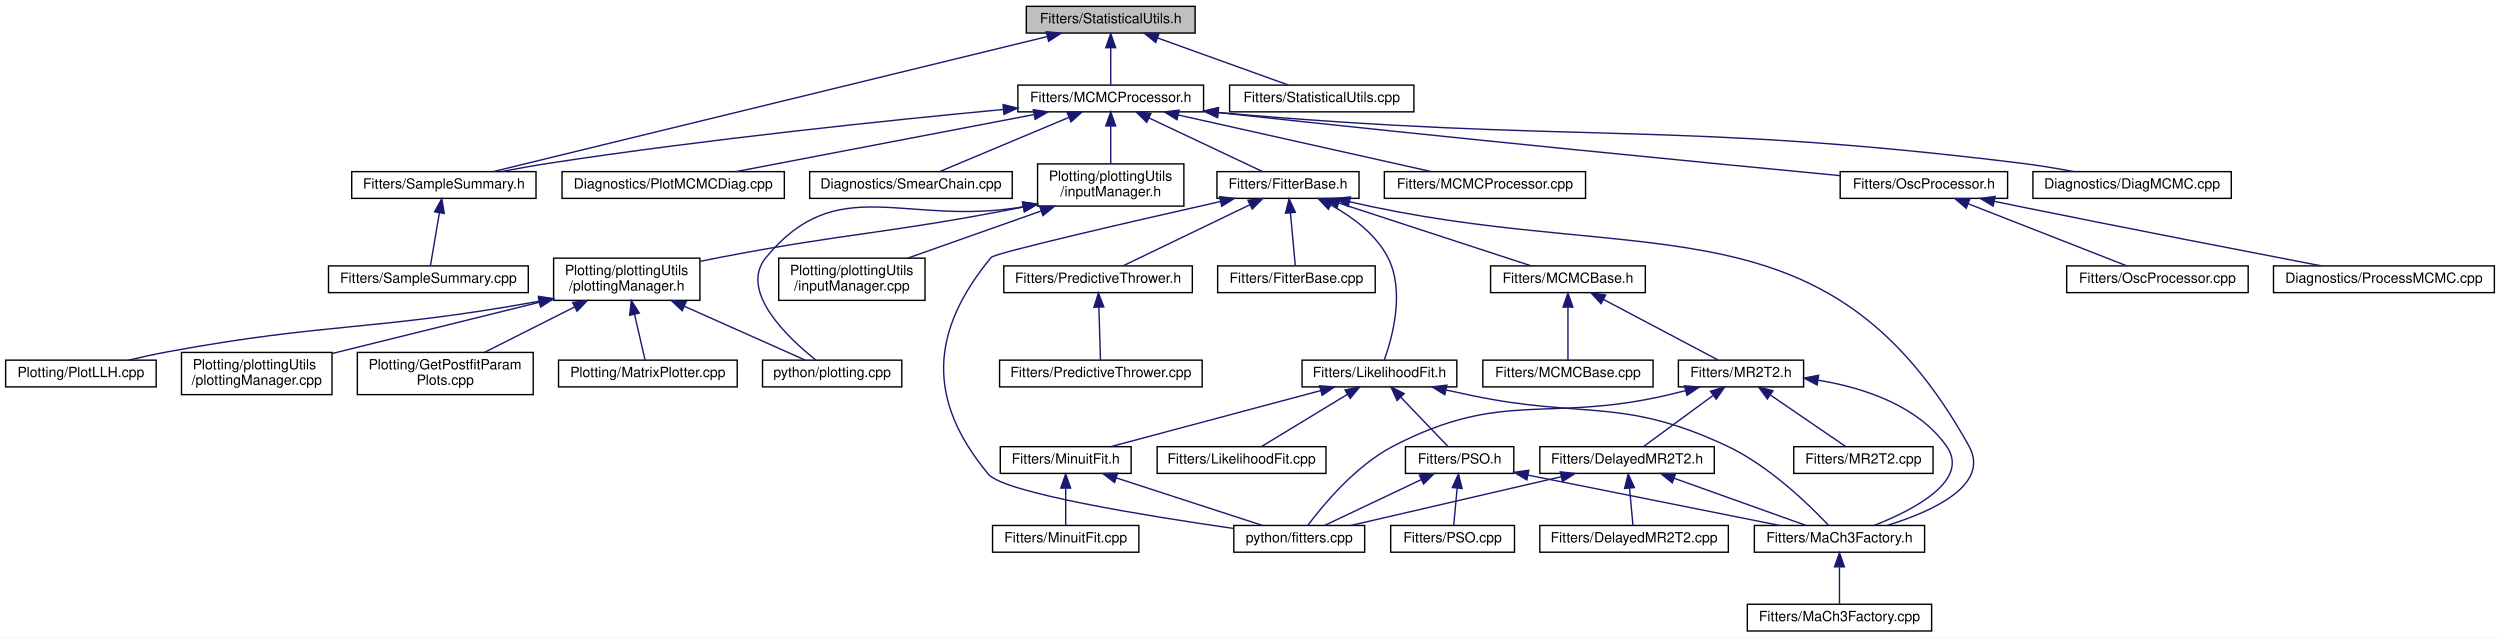
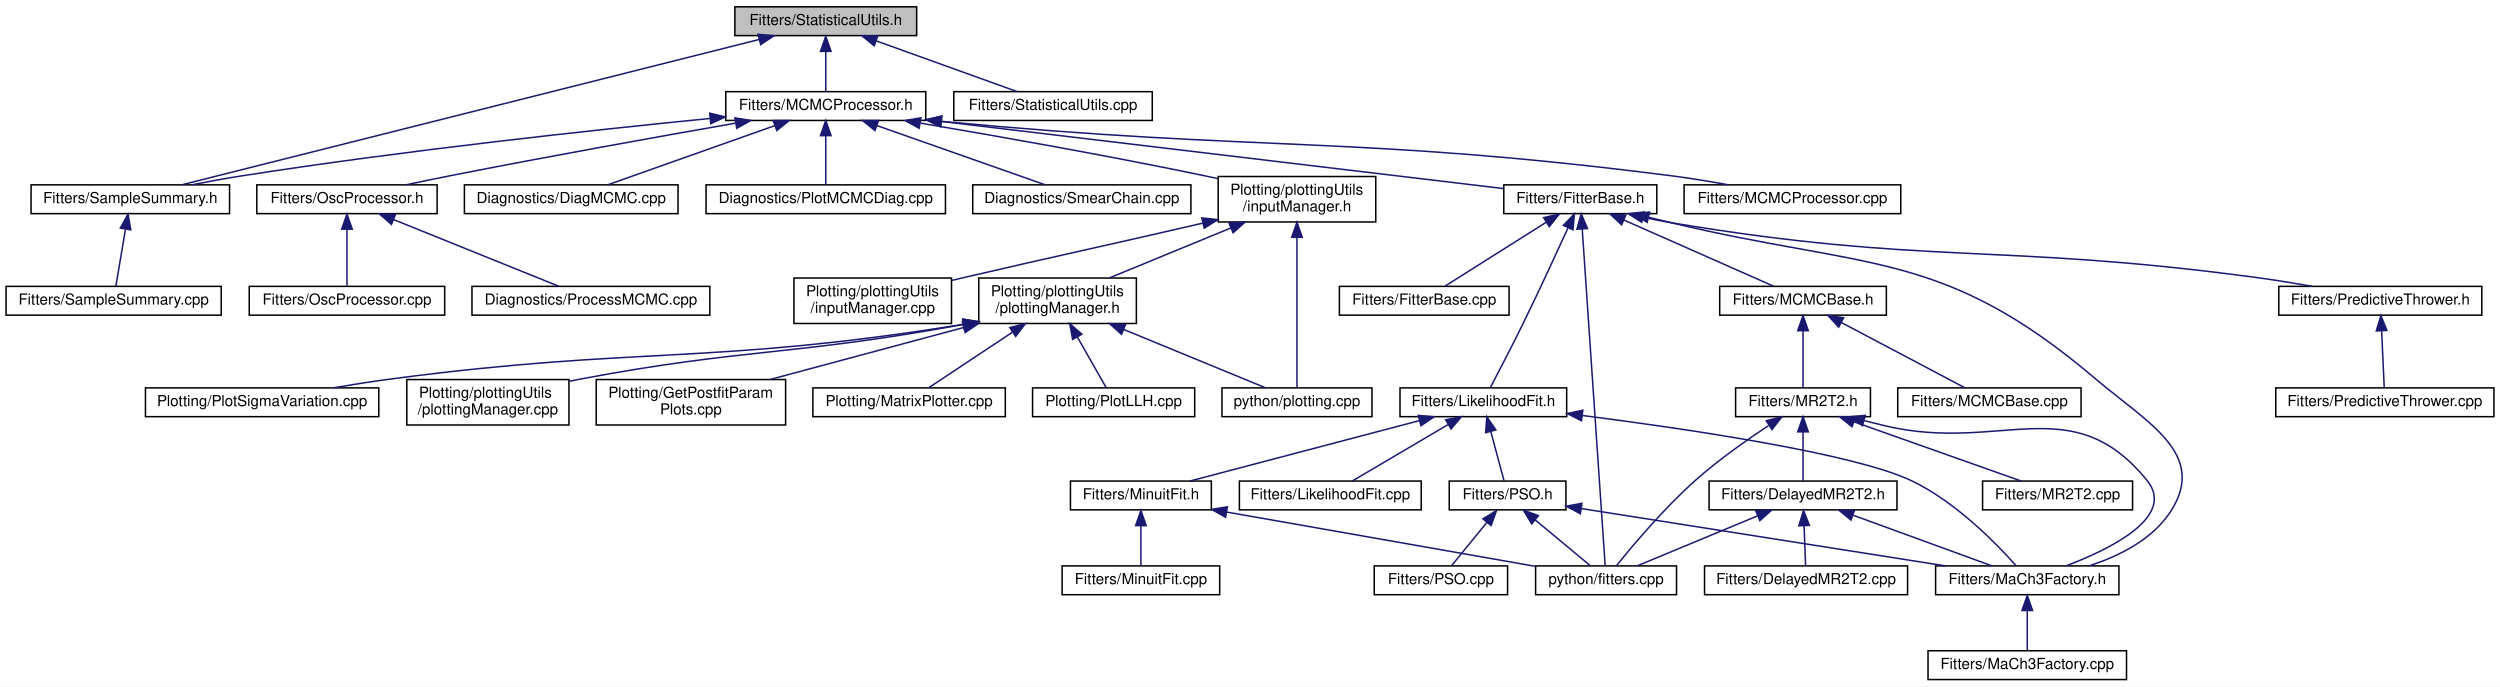
- <svg xmlns="http://www.w3.org/2000/svg" xmlns:xlink="http://www.w3.org/1999/xlink" width="1777pt" height="453pt" viewBox="0.00 0.00 1777.00 453.00">
+ <svg xmlns="http://www.w3.org/2000/svg" xmlns:xlink="http://www.w3.org/1999/xlink" width="1650pt" height="453pt" viewBox="0.00 0.00 1650.00 453.00">
  <g id="graph0" class="graph" transform="scale(1 1) rotate(0) translate(4 449)">
-     <polygon fill="white" stroke="transparent" points="-4,4 -4,-449 1773,-449 1773,4 -4,4" />
+     <polygon fill="white" stroke="transparent" points="-4,4 -4,-449 1646,-449 1646,4 -4,4" />
    <g id="node1" class="node">
      <g id="a_node1">
        <a xlink:title="Utility functions for statistical interpretations in MaCh3.">
-           <polygon fill="#bfbfbf" stroke="black" points="725.5,-425.5 725.5,-444.5 845.5,-444.5 845.5,-425.5 725.5,-425.5" />
-           <text text-anchor="middle" x="785.5" y="-432.5" font-family="Helvetica" font-size="10.00">Fitters/StatisticalUtils.h</text>
+           <polygon fill="#bfbfbf" stroke="black" points="481,-425.5 481,-444.5 601,-444.5 601,-425.5 481,-425.5" />
+           <text text-anchor="middle" x="541" y="-432.5" font-family="Helvetica" font-size="10.00">Fitters/StatisticalUtils.h</text>
        </a>
      </g>
    </g>
    <g id="node2" class="node">
      <g id="a_node2">
        <a xlink:href="MCMCProcessor_8h.html" target="_top" xlink:title=" ">
-           <polygon fill="white" stroke="black" points="719.5,-369.5 719.5,-388.5 851.5,-388.5 851.5,-369.5 719.5,-369.5" />
-           <text text-anchor="middle" x="785.5" y="-376.5" font-family="Helvetica" font-size="10.00">Fitters/MCMCProcessor.h</text>
+           <polygon fill="white" stroke="black" points="475,-369.5 475,-388.5 607,-388.5 607,-369.5 475,-369.5" />
+           <text text-anchor="middle" x="541" y="-376.5" font-family="Helvetica" font-size="10.00">Fitters/MCMCProcessor.h</text>
        </a>
      </g>
    </g>
    <g id="edge1" class="edge">
-       <path fill="none" stroke="midnightblue" d="M785.5,-414.8C785.5,-405.91 785.5,-395.78 785.5,-388.75" />
-       <polygon fill="midnightblue" stroke="midnightblue" points="782,-415.08 785.5,-425.08 789,-415.08 782,-415.08" />
+       <path fill="none" stroke="midnightblue" d="M541,-414.8C541,-405.91 541,-395.78 541,-388.75" />
+       <polygon fill="midnightblue" stroke="midnightblue" points="537.5,-415.08 541,-425.08 544.5,-415.08 537.5,-415.08" />
    </g>
    <g id="node26" class="node">
      <g id="a_node26">
        <a xlink:href="SampleSummary_8h.html" target="_top" xlink:title=" ">
-           <polygon fill="white" stroke="black" points="246,-308 246,-327 377,-327 377,-308 246,-308" />
-           <text text-anchor="middle" x="311.5" y="-315" font-family="Helvetica" font-size="10.00">Fitters/SampleSummary.h</text>
-         </a>
-       </g>
-     </g>
-     <g id="edge47" class="edge">
-       <path fill="none" stroke="midnightblue" d="M740.49,-423.03C646.54,-400.14 431.33,-347.7 346.65,-327.06" />
-       <polygon fill="midnightblue" stroke="midnightblue" points="739.72,-426.45 750.26,-425.41 741.37,-419.65 739.72,-426.45" />
-     </g>
-     <g id="node39" class="node">
-       <g id="a_node39">
+           <polygon fill="white" stroke="black" points="16.5,-308 16.5,-327 147.5,-327 147.5,-308 16.5,-308" />
+           <text text-anchor="middle" x="82" y="-315" font-family="Helvetica" font-size="10.00">Fitters/SampleSummary.h</text>
+         </a>
+       </g>
+     </g>
+     <g id="edge48" class="edge">
+       <path fill="none" stroke="midnightblue" d="M497.13,-422.96C406.02,-400.03 197.95,-347.68 116.04,-327.06" />
+       <polygon fill="midnightblue" stroke="midnightblue" points="496.32,-426.37 506.88,-425.41 498.03,-419.58 496.32,-426.37" />
+     </g>
+     <g id="node40" class="node">
+       <g id="a_node40">
        <a xlink:href="StatisticalUtils_8cpp.html" target="_top" xlink:title=" ">
-           <polygon fill="white" stroke="black" points="870,-369.5 870,-388.5 1001,-388.5 1001,-369.5 870,-369.5" />
-           <text text-anchor="middle" x="935.5" y="-376.5" font-family="Helvetica" font-size="10.00">Fitters/StatisticalUtils.cpp</text>
-         </a>
-       </g>
-     </g>
-     <g id="edge48" class="edge">
-       <path fill="none" stroke="midnightblue" d="M818.72,-422.04C846.95,-411.88 886.76,-397.55 911.84,-388.52" />
-       <polygon fill="midnightblue" stroke="midnightblue" points="817.49,-418.76 809.27,-425.44 819.86,-425.35 817.49,-418.76" />
+           <polygon fill="white" stroke="black" points="625.5,-369.5 625.5,-388.5 756.5,-388.5 756.5,-369.5 625.5,-369.5" />
+           <text text-anchor="middle" x="691" y="-376.5" font-family="Helvetica" font-size="10.00">Fitters/StatisticalUtils.cpp</text>
+         </a>
+       </g>
+     </g>
+     <g id="edge49" class="edge">
+       <path fill="none" stroke="midnightblue" d="M574.22,-422.04C602.45,-411.88 642.26,-397.55 667.34,-388.52" />
+       <polygon fill="midnightblue" stroke="midnightblue" points="572.99,-418.76 564.77,-425.44 575.36,-425.35 572.99,-418.76" />
    </g>
    <g id="node3" class="node">
      <g id="a_node3">
        <a xlink:href="FitterBase_8h.html" target="_top" xlink:title=" ">
-           <polygon fill="white" stroke="black" points="861,-308 861,-327 962,-327 962,-308 861,-308" />
-           <text text-anchor="middle" x="911.5" y="-315" font-family="Helvetica" font-size="10.00">Fitters/FitterBase.h</text>
+           <polygon fill="white" stroke="black" points="988.5,-308 988.5,-327 1089.5,-327 1089.5,-308 988.5,-308" />
+           <text text-anchor="middle" x="1039" y="-315" font-family="Helvetica" font-size="10.00">Fitters/FitterBase.h</text>
        </a>
      </g>
    </g>
    <g id="edge2" class="edge">
-       <path fill="none" stroke="midnightblue" d="M812.66,-365.17C837.11,-353.63 872.35,-336.99 893.48,-327.01" />
-       <polygon fill="midnightblue" stroke="midnightblue" points="811.1,-362.04 803.55,-369.48 814.09,-368.37 811.1,-362.04" />
+       <path fill="none" stroke="midnightblue" d="M617.34,-368.84C757.77,-352.03 910.66,-333.8 988.21,-324.55" />
+       <polygon fill="midnightblue" stroke="midnightblue" points="616.77,-365.38 607.25,-370.05 617.6,-372.33 616.77,-365.38" />
    </g>
    <g id="node22" class="node">
      <g id="a_node22">
        <a xlink:href="MCMCProcessor_8cpp.html" target="_top" xlink:title=" ">
-           <polygon fill="white" stroke="black" points="980,-308 980,-327 1123,-327 1123,-308 980,-308" />
-           <text text-anchor="middle" x="1051.5" y="-315" font-family="Helvetica" font-size="10.00">Fitters/MCMCProcessor.cpp</text>
+           <polygon fill="white" stroke="black" points="1107.5,-308 1107.5,-327 1250.5,-327 1250.5,-308 1107.5,-308" />
+           <text text-anchor="middle" x="1179" y="-315" font-family="Helvetica" font-size="10.00">Fitters/MCMCProcessor.cpp</text>
        </a>
      </g>
    </g>
    <g id="edge29" class="edge">
-       <path fill="none" stroke="midnightblue" d="M833.52,-367.26C885.12,-355.72 966.09,-337.61 1013.46,-327.01" />
-       <polygon fill="midnightblue" stroke="midnightblue" points="832.61,-363.88 823.61,-369.48 834.13,-370.71 832.61,-363.88" />
+       <path fill="none" stroke="midnightblue" d="M617.25,-368.92C831.96,-348.53 888.7,-359.82 1099,-333 1111.32,-331.43 1124.63,-329.22 1136.78,-327.01" />
+       <polygon fill="midnightblue" stroke="midnightblue" points="616.85,-365.45 607.24,-369.89 617.52,-372.41 616.85,-365.45" />
    </g>
    <g id="node23" class="node">
      <g id="a_node23">
        <a xlink:href="OscProcessor_8h.html" target="_top" xlink:title=" ">
-           <polygon fill="white" stroke="black" points="1304,-308 1304,-327 1423,-327 1423,-308 1304,-308" />
-           <text text-anchor="middle" x="1363.5" y="-315" font-family="Helvetica" font-size="10.00">Fitters/OscProcessor.h</text>
+           <polygon fill="white" stroke="black" points="165.5,-308 165.5,-327 284.5,-327 284.5,-308 165.5,-308" />
+           <text text-anchor="middle" x="225" y="-315" font-family="Helvetica" font-size="10.00">Fitters/OscProcessor.h</text>
        </a>
      </g>
    </g>
    <g id="edge30" class="edge">
-       <path fill="none" stroke="midnightblue" d="M861.76,-368.99C1028.61,-350.79 1211.76,-332.97 1303.96,-324.15" />
-       <polygon fill="midnightblue" stroke="midnightblue" points="861.37,-365.51 851.81,-370.08 862.13,-372.47 861.37,-365.51" />
+       <path fill="none" stroke="midnightblue" d="M481.46,-367.72C431.16,-358.92 357.26,-345.68 293,-333 283.64,-331.15 273.59,-329.07 264.15,-327.06" />
+       <polygon fill="midnightblue" stroke="midnightblue" points="481.06,-371.21 491.51,-369.48 482.26,-364.31 481.06,-371.21" />
    </g>
    <g id="edge33" class="edge">
-       <path fill="none" stroke="midnightblue" d="M709.23,-371.2C628.76,-363.6 498.35,-350.09 386.5,-333 375.49,-331.32 363.63,-329.18 352.66,-327.06" />
-       <polygon fill="midnightblue" stroke="midnightblue" points="708.99,-374.69 719.28,-372.14 709.65,-367.72 708.99,-374.69" />
+       <path fill="none" stroke="midnightblue" d="M464.51,-370.81C386.65,-363.09 262.58,-349.65 156,-333 145.13,-331.3 133.43,-329.16 122.61,-327.04" />
+       <polygon fill="midnightblue" stroke="midnightblue" points="464.41,-374.32 474.71,-371.82 465.1,-367.36 464.41,-374.32" />
    </g>
    <g id="node28" class="node">
      <g id="a_node28">
        <a xlink:href="DiagMCMC_8cpp.html" target="_top" xlink:title=" ">
-           <polygon fill="white" stroke="black" points="1441,-308 1441,-327 1582,-327 1582,-308 1441,-308" />
-           <text text-anchor="middle" x="1511.5" y="-315" font-family="Helvetica" font-size="10.00">Diagnostics/DiagMCMC.cpp</text>
+           <polygon fill="white" stroke="black" points="302.5,-308 302.5,-327 443.5,-327 443.5,-308 302.5,-308" />
+           <text text-anchor="middle" x="373" y="-315" font-family="Helvetica" font-size="10.00">Diagnostics/DiagMCMC.cpp</text>
        </a>
      </g>
    </g>
    <g id="edge35" class="edge">
-       <path fill="none" stroke="midnightblue" d="M862.09,-369.01C1116.5,-346.5 1183.44,-363.6 1432.5,-333 1444.82,-331.49 1458.12,-329.27 1470.23,-327.03" />
-       <polygon fill="midnightblue" stroke="midnightblue" points="861.44,-365.55 851.8,-369.93 862.07,-372.52 861.44,-365.55" />
+       <path fill="none" stroke="midnightblue" d="M507.35,-366.08C474.7,-354.52 425.95,-337.25 397.03,-327.01" />
+       <polygon fill="midnightblue" stroke="midnightblue" points="506.33,-369.44 516.93,-369.48 508.67,-362.84 506.33,-369.44" />
    </g>
    <g id="node29" class="node">
      <g id="a_node29">
        <a xlink:href="PlotMCMCDiag_8cpp.html" target="_top" xlink:title="KS: This script is used to analyse output form DiagMCMC.">
-           <polygon fill="white" stroke="black" points="395.5,-308 395.5,-327 553.5,-327 553.5,-308 395.5,-308" />
-           <text text-anchor="middle" x="474.5" y="-315" font-family="Helvetica" font-size="10.00">Diagnostics/PlotMCMCDiag.cpp</text>
+           <polygon fill="white" stroke="black" points="462,-308 462,-327 620,-327 620,-308 462,-308" />
+           <text text-anchor="middle" x="541" y="-315" font-family="Helvetica" font-size="10.00">Diagnostics/PlotMCMCDiag.cpp</text>
        </a>
      </g>
    </g>
    <g id="edge36" class="edge">
-       <path fill="none" stroke="midnightblue" d="M730.86,-367.55C670.6,-356.02 574.82,-337.69 518.98,-327.01" />
-       <polygon fill="midnightblue" stroke="midnightblue" points="730.46,-371.03 740.94,-369.48 731.78,-364.16 730.46,-371.03" />
+       <path fill="none" stroke="midnightblue" d="M541,-359.32C541,-348.5 541,-335.4 541,-327.01" />
+       <polygon fill="midnightblue" stroke="midnightblue" points="537.5,-359.48 541,-369.48 544.5,-359.48 537.5,-359.48" />
    </g>
    <g id="node30" class="node">
      <g id="a_node30">
        <a xlink:href="SmearChain_8cpp.html" target="_top" xlink:title=" ">
-           <polygon fill="white" stroke="black" points="571.5,-308 571.5,-327 715.5,-327 715.5,-308 571.5,-308" />
-           <text text-anchor="middle" x="643.5" y="-315" font-family="Helvetica" font-size="10.00">Diagnostics/SmearChain.cpp</text>
+           <polygon fill="white" stroke="black" points="638,-308 638,-327 782,-327 782,-308 638,-308" />
+           <text text-anchor="middle" x="710" y="-315" font-family="Helvetica" font-size="10.00">Diagnostics/SmearChain.cpp</text>
        </a>
      </g>
    </g>
    <g id="edge37" class="edge">
-       <path fill="none" stroke="midnightblue" d="M755.62,-365.48C728.04,-353.92 687.83,-337.08 663.81,-327.01" />
-       <polygon fill="midnightblue" stroke="midnightblue" points="754.58,-368.84 765.15,-369.48 757.28,-362.38 754.58,-368.84" />
+       <path fill="none" stroke="midnightblue" d="M574.85,-366.08C607.7,-354.52 656.74,-337.25 685.83,-327.01" />
+       <polygon fill="midnightblue" stroke="midnightblue" points="573.48,-362.85 565.21,-369.48 575.81,-369.46 573.48,-362.85" />
    </g>
    <g id="node31" class="node">
      <g id="a_node31">
        <a xlink:href="inputManager_8h.html" target="_top" xlink:title=" ">
-           <polygon fill="white" stroke="black" points="733.5,-302.5 733.5,-332.5 837.5,-332.5 837.5,-302.5 733.5,-302.5" />
-           <text text-anchor="start" x="741.5" y="-320.5" font-family="Helvetica" font-size="10.00">Plotting/plottingUtils</text>
-           <text text-anchor="middle" x="785.5" y="-309.5" font-family="Helvetica" font-size="10.00">/inputManager.h</text>
+           <polygon fill="white" stroke="black" points="800,-302.5 800,-332.5 904,-332.5 904,-302.5 800,-302.5" />
+           <text text-anchor="start" x="808" y="-320.5" font-family="Helvetica" font-size="10.00">Plotting/plottingUtils</text>
+           <text text-anchor="middle" x="852" y="-309.5" font-family="Helvetica" font-size="10.00">/inputManager.h</text>
        </a>
      </g>
    </g>
    <g id="edge38" class="edge">
-       <path fill="none" stroke="midnightblue" d="M785.5,-359.23C785.5,-350.59 785.5,-340.5 785.5,-332.52" />
-       <polygon fill="midnightblue" stroke="midnightblue" points="782,-359.48 785.5,-369.48 789,-359.48 782,-359.48" />
+       <path fill="none" stroke="midnightblue" d="M603.5,-367.74C654.18,-359.18 727.39,-346.27 791,-333 793.88,-332.4 796.83,-331.76 799.8,-331.11" />
+       <polygon fill="midnightblue" stroke="midnightblue" points="602.64,-364.33 593.35,-369.44 603.8,-371.24 602.64,-364.33" />
    </g>
    <g id="node4" class="node">
      <g id="a_node4">
        <a xlink:href="FitterBase_8cpp.html" target="_top" xlink:title=" ">
-           <polygon fill="white" stroke="black" points="861.5,-241 861.5,-260 973.5,-260 973.5,-241 861.5,-241" />
-           <text text-anchor="middle" x="917.5" y="-248" font-family="Helvetica" font-size="10.00">Fitters/FitterBase.cpp</text>
+           <polygon fill="white" stroke="black" points="880,-241 880,-260 992,-260 992,-241 880,-241" />
+           <text text-anchor="middle" x="936" y="-248" font-family="Helvetica" font-size="10.00">Fitters/FitterBase.cpp</text>
        </a>
      </g>
    </g>
    <g id="edge3" class="edge">
-       <path fill="none" stroke="midnightblue" d="M913.25,-297.54C914.39,-285.17 915.83,-269.62 916.7,-260.13" />
-       <polygon fill="midnightblue" stroke="midnightblue" points="909.74,-297.45 912.31,-307.73 916.71,-298.1 909.74,-297.45" />
+       <path fill="none" stroke="midnightblue" d="M1016.45,-302.27C996.06,-289.4 966.71,-270.88 949.67,-260.13" />
+       <polygon fill="midnightblue" stroke="midnightblue" points="1014.78,-305.36 1025.11,-307.73 1018.52,-299.44 1014.78,-305.36" />
    </g>
    <g id="node5" class="node">
      <g id="a_node5">
        <a xlink:href="LikelihoodFit_8h.html" target="_top" xlink:title=" ">
-           <polygon fill="white" stroke="black" points="921.5,-174 921.5,-193 1031.5,-193 1031.5,-174 921.5,-174" />
-           <text text-anchor="middle" x="976.5" y="-181" font-family="Helvetica" font-size="10.00">Fitters/LikelihoodFit.h</text>
+           <polygon fill="white" stroke="black" points="920,-174 920,-193 1030,-193 1030,-174 920,-174" />
+           <text text-anchor="middle" x="975" y="-181" font-family="Helvetica" font-size="10.00">Fitters/LikelihoodFit.h</text>
        </a>
      </g>
    </g>
    <g id="edge4" class="edge">
-       <path fill="none" stroke="midnightblue" d="M942.03,-303.24C957.14,-294.92 973.94,-282.59 982.5,-266 994.86,-242.04 985.57,-208.75 979.96,-193.18" />
-       <polygon fill="midnightblue" stroke="midnightblue" points="940.23,-300.23 932.93,-307.91 943.42,-306.46 940.23,-300.23" />
+       <path fill="none" stroke="midnightblue" d="M1030.78,-298.35C1023.22,-281.77 1011.6,-256.62 1001,-235 993.71,-220.13 984.79,-203.03 979.52,-193.03" />
+       <polygon fill="midnightblue" stroke="midnightblue" points="1027.79,-300.23 1035.12,-307.88 1034.16,-297.33 1027.79,-300.23" />
    </g>
    <g id="node7" class="node">
      <g id="a_node7">
        <a xlink:href="MaCh3Factory_8h.html" target="_top" xlink:title="Factory methods for MaCh3 software which streamline initialisation of different objects.">
-           <polygon fill="white" stroke="black" points="1243,-56.5 1243,-75.5 1364,-75.5 1364,-56.5 1243,-56.5" />
-           <text text-anchor="middle" x="1303.5" y="-63.5" font-family="Helvetica" font-size="10.00">Fitters/MaCh3Factory.h</text>
+           <polygon fill="white" stroke="black" points="1273.5,-56.5 1273.5,-75.5 1394.5,-75.5 1394.5,-56.5 1273.5,-56.5" />
+           <text text-anchor="middle" x="1334" y="-63.5" font-family="Helvetica" font-size="10.00">Fitters/MaCh3Factory.h</text>
        </a>
      </g>
    </g>
    <g id="edge15" class="edge">
-       <path fill="none" stroke="midnightblue" d="M955.14,-305.62C960.63,-304.35 966.19,-303.11 971.5,-302 1170.22,-260.41 1296.78,-309.41 1395.5,-132 1410.95,-104.23 1369.72,-85.52 1337.54,-75.57" />
-       <polygon fill="midnightblue" stroke="midnightblue" points="954.3,-302.22 945.37,-307.93 955.91,-309.04 954.3,-302.22" />
+       <path fill="none" stroke="midnightblue" d="M1084.3,-305.54C1089.26,-304.34 1094.24,-303.14 1099,-302 1227.93,-271.05 1277.96,-284.86 1379,-199 1412.98,-170.12 1452.85,-149.69 1429,-112 1417.09,-93.19 1394.96,-82.08 1375.05,-75.62" />
+       <polygon fill="midnightblue" stroke="midnightblue" points="1083.11,-302.22 1074.21,-307.97 1084.75,-309.03 1083.11,-302.22" />
    </g>
    <g id="node11" class="node">
      <g id="a_node11">
        <a xlink:href="fitters_8cpp.html" target="_top" xlink:title=" ">
-           <polygon fill="white" stroke="black" points="873,-56.5 873,-75.5 966,-75.5 966,-56.5 873,-56.5" />
-           <text text-anchor="middle" x="919.5" y="-63.5" font-family="Helvetica" font-size="10.00">python/fitters.cpp</text>
+           <polygon fill="white" stroke="black" points="1009.5,-56.5 1009.5,-75.5 1102.5,-75.5 1102.5,-56.5 1009.5,-56.5" />
+           <text text-anchor="middle" x="1056" y="-63.5" font-family="Helvetica" font-size="10.00">python/fitters.cpp</text>
        </a>
      </g>
    </g>
    <g id="edge28" class="edge">
-       <path fill="none" stroke="midnightblue" d="M863.54,-305.77C802.09,-291.92 703.14,-269.2 700.5,-266 656.91,-213.22 654.72,-164.62 698.5,-112 709.6,-98.66 811.27,-82.22 872.78,-73.37" />
-       <polygon fill="midnightblue" stroke="midnightblue" points="862.9,-309.21 873.42,-307.99 864.44,-302.38 862.9,-309.21" />
+       <path fill="none" stroke="midnightblue" d="M1040.27,-297.84C1043.69,-247.64 1053,-111.1 1055.42,-75.55" />
+       <polygon fill="midnightblue" stroke="midnightblue" points="1036.77,-297.7 1039.59,-307.91 1043.76,-298.17 1036.77,-297.7" />
    </g>
    <g id="node14" class="node">
      <g id="a_node14">
        <a xlink:href="MCMCBase_8h.html" target="_top" xlink:title=" ">
-           <polygon fill="white" stroke="black" points="1055.5,-241 1055.5,-260 1165.5,-260 1165.5,-241 1055.5,-241" />
-           <text text-anchor="middle" x="1110.5" y="-248" font-family="Helvetica" font-size="10.00">Fitters/MCMCBase.h</text>
+           <polygon fill="white" stroke="black" points="1131,-241 1131,-260 1241,-260 1241,-241 1131,-241" />
+           <text text-anchor="middle" x="1186" y="-248" font-family="Helvetica" font-size="10.00">Fitters/MCMCBase.h</text>
        </a>
      </g>
    </g>
    <g id="edge16" class="edge">
-       <path fill="none" stroke="midnightblue" d="M947.68,-304.68C987.12,-291.8 1049.28,-271.5 1084.28,-260.06" />
-       <polygon fill="midnightblue" stroke="midnightblue" points="946.34,-301.44 937.93,-307.87 948.52,-308.09 946.34,-301.44" />
+       <path fill="none" stroke="midnightblue" d="M1067.76,-303.78C1096.88,-290.91 1141.1,-271.35 1166.4,-260.17" />
+       <polygon fill="midnightblue" stroke="midnightblue" points="1066.25,-300.62 1058.52,-307.87 1069.08,-307.03 1066.25,-300.62" />
    </g>
    <g id="node20" class="node">
      <g id="a_node20">
        <a xlink:href="PredictiveThrower_8h.html" target="_top" xlink:title=" ">
-           <polygon fill="white" stroke="black" points="709.5,-241 709.5,-260 843.5,-260 843.5,-241 709.5,-241" />
-           <text text-anchor="middle" x="776.5" y="-248" font-family="Helvetica" font-size="10.00">Fitters/PredictiveThrower.h</text>
+           <polygon fill="white" stroke="black" points="1500,-241 1500,-260 1634,-260 1634,-241 1500,-241" />
+           <text text-anchor="middle" x="1567" y="-248" font-family="Helvetica" font-size="10.00">Fitters/PredictiveThrower.h</text>
        </a>
      </g>
    </g>
    <g id="edge26" class="edge">
-       <path fill="none" stroke="midnightblue" d="M884.38,-303.44C857.64,-290.57 817.53,-271.26 794.5,-260.17" />
-       <polygon fill="midnightblue" stroke="midnightblue" points="883.04,-306.68 893.57,-307.87 886.08,-300.38 883.04,-306.68" />
+       <path fill="none" stroke="midnightblue" d="M1080.68,-305.61C1086.8,-304.25 1093.04,-302.99 1099,-302 1268.52,-273.74 1313.66,-288.81 1484,-266 1496.32,-264.35 1509.61,-262.2 1521.87,-260.06" />
+       <polygon fill="midnightblue" stroke="midnightblue" points="1079.53,-302.29 1070.59,-307.97 1081.12,-309.1 1079.53,-302.29" />
    </g>
    <g id="node6" class="node">
      <g id="a_node6">
        <a xlink:href="LikelihoodFit_8cpp.html" target="_top" xlink:title=" ">
-           <polygon fill="white" stroke="black" points="818.5,-112.5 818.5,-131.5 938.5,-131.5 938.5,-112.5 818.5,-112.5" />
-           <text text-anchor="middle" x="878.5" y="-119.5" font-family="Helvetica" font-size="10.00">Fitters/LikelihoodFit.cpp</text>
+           <polygon fill="white" stroke="black" points="814,-112.5 814,-131.5 934,-131.5 934,-112.5 814,-112.5" />
+           <text text-anchor="middle" x="874" y="-119.5" font-family="Helvetica" font-size="10.00">Fitters/LikelihoodFit.cpp</text>
        </a>
      </g>
    </g>
    <g id="edge5" class="edge">
-       <path fill="none" stroke="midnightblue" d="M953.84,-168.74C934.91,-157.25 908.51,-141.22 892.51,-131.51" />
-       <polygon fill="midnightblue" stroke="midnightblue" points="952.09,-171.78 962.46,-173.98 955.73,-165.79 952.09,-171.78" />
+       <path fill="none" stroke="midnightblue" d="M951.65,-168.74C932.14,-157.25 904.93,-141.22 888.44,-131.51" />
+       <polygon fill="midnightblue" stroke="midnightblue" points="950.14,-171.91 960.53,-173.98 953.69,-165.88 950.14,-171.91" />
    </g>
    <g id="edge6" class="edge">
-       <path fill="none" stroke="midnightblue" d="M1023.83,-171.8C1029.77,-170.5 1035.77,-169.2 1041.5,-168 1122.19,-151.02 1148.86,-167.03 1223.5,-132 1253.63,-117.86 1282.21,-89.95 1295.59,-75.75" />
-       <polygon fill="midnightblue" stroke="midnightblue" points="1022.94,-168.41 1013.93,-173.99 1024.45,-175.25 1022.94,-168.41" />
+       <path fill="none" stroke="midnightblue" d="M1040.49,-174.76C1111.43,-165.68 1219.51,-149.61 1257,-132 1286.45,-118.17 1313.75,-90.12 1326.48,-75.82" />
+       <polygon fill="midnightblue" stroke="midnightblue" points="1039.78,-171.32 1030.3,-176.05 1040.66,-178.27 1039.78,-171.32" />
    </g>
    <g id="node9" class="node">
      <g id="a_node9">
        <a xlink:href="MinuitFit_8h.html" target="_top" xlink:title=" ">
-           <polygon fill="white" stroke="black" points="707,-112.5 707,-131.5 800,-131.5 800,-112.5 707,-112.5" />
-           <text text-anchor="middle" x="753.5" y="-119.5" font-family="Helvetica" font-size="10.00">Fitters/MinuitFit.h</text>
+           <polygon fill="white" stroke="black" points="702.5,-112.5 702.5,-131.5 795.5,-131.5 795.5,-112.5 702.5,-112.5" />
+           <text text-anchor="middle" x="749" y="-119.5" font-family="Helvetica" font-size="10.00">Fitters/MinuitFit.h</text>
        </a>
      </g>
    </g>
    <g id="edge8" class="edge">
-       <path fill="none" stroke="midnightblue" d="M934.88,-171.4C891.57,-159.84 824.69,-142 785.39,-131.51" />
-       <polygon fill="midnightblue" stroke="midnightblue" points="933.99,-174.78 944.55,-173.98 935.79,-168.02 933.99,-174.78" />
+       <path fill="none" stroke="midnightblue" d="M932.82,-171.4C888.93,-159.84 821.15,-142 781.32,-131.51" />
+       <polygon fill="midnightblue" stroke="midnightblue" points="932.06,-174.81 942.62,-173.98 933.84,-168.04 932.06,-174.81" />
    </g>
    <g id="node12" class="node">
      <g id="a_node12">
        <a xlink:href="PSO_8h.html" target="_top" xlink:title=" ">
-           <polygon fill="white" stroke="black" points="995,-112.5 995,-131.5 1072,-131.5 1072,-112.5 995,-112.5" />
-           <text text-anchor="middle" x="1033.5" y="-119.5" font-family="Helvetica" font-size="10.00">Fitters/PSO.h</text>
+           <polygon fill="white" stroke="black" points="952.5,-112.5 952.5,-131.5 1029.5,-131.5 1029.5,-112.5 952.5,-112.5" />
+           <text text-anchor="middle" x="991" y="-119.5" font-family="Helvetica" font-size="10.00">Fitters/PSO.h</text>
        </a>
      </g>
    </g>
    <g id="edge11" class="edge">
-       <path fill="none" stroke="midnightblue" d="M991.83,-166.5C1002.62,-155.24 1016.64,-140.6 1025.35,-131.51" />
-       <polygon fill="midnightblue" stroke="midnightblue" points="989.06,-164.33 984.67,-173.98 994.11,-169.18 989.06,-164.33" />
+       <path fill="none" stroke="midnightblue" d="M979.93,-164.16C982.86,-153.27 986.43,-139.99 988.71,-131.51" />
+       <polygon fill="midnightblue" stroke="midnightblue" points="976.51,-163.41 977.29,-173.98 983.27,-165.23 976.51,-163.41" />
    </g>
    <g id="node8" class="node">
      <g id="a_node8">
        <a xlink:href="MaCh3Factory_8cpp.html" target="_top" xlink:title=" ">
-           <polygon fill="white" stroke="black" points="1238,-0.5 1238,-19.5 1369,-19.5 1369,-0.5 1238,-0.5" />
-           <text text-anchor="middle" x="1303.5" y="-7.5" font-family="Helvetica" font-size="10.00">Fitters/MaCh3Factory.cpp</text>
+           <polygon fill="white" stroke="black" points="1268.5,-0.5 1268.5,-19.5 1399.5,-19.5 1399.5,-0.5 1268.5,-0.5" />
+           <text text-anchor="middle" x="1334" y="-7.5" font-family="Helvetica" font-size="10.00">Fitters/MaCh3Factory.cpp</text>
        </a>
      </g>
    </g>
    <g id="edge7" class="edge">
-       <path fill="none" stroke="midnightblue" d="M1303.5,-45.8C1303.5,-36.91 1303.5,-26.78 1303.5,-19.75" />
-       <polygon fill="midnightblue" stroke="midnightblue" points="1300,-46.08 1303.5,-56.08 1307,-46.08 1300,-46.08" />
+       <path fill="none" stroke="midnightblue" d="M1334,-45.8C1334,-36.91 1334,-26.78 1334,-19.75" />
+       <polygon fill="midnightblue" stroke="midnightblue" points="1330.5,-46.08 1334,-56.08 1337.5,-46.08 1330.5,-46.08" />
    </g>
    <g id="node10" class="node">
      <g id="a_node10">
        <a xlink:href="MinuitFit_8cpp.html" target="_top" xlink:title=" ">
-           <polygon fill="white" stroke="black" points="701.5,-56.5 701.5,-75.5 805.5,-75.5 805.5,-56.5 701.5,-56.5" />
-           <text text-anchor="middle" x="753.5" y="-63.5" font-family="Helvetica" font-size="10.00">Fitters/MinuitFit.cpp</text>
+           <polygon fill="white" stroke="black" points="697,-56.5 697,-75.5 801,-75.5 801,-56.5 697,-56.5" />
+           <text text-anchor="middle" x="749" y="-63.5" font-family="Helvetica" font-size="10.00">Fitters/MinuitFit.cpp</text>
        </a>
      </g>
    </g>
    <g id="edge9" class="edge">
-       <path fill="none" stroke="midnightblue" d="M753.5,-101.8C753.5,-92.91 753.5,-82.78 753.5,-75.75" />
-       <polygon fill="midnightblue" stroke="midnightblue" points="750,-102.08 753.5,-112.08 757,-102.08 750,-102.08" />
+       <path fill="none" stroke="midnightblue" d="M749,-101.8C749,-92.91 749,-82.78 749,-75.75" />
+       <polygon fill="midnightblue" stroke="midnightblue" points="745.5,-102.08 749,-112.08 752.5,-102.08 745.5,-102.08" />
    </g>
    <g id="edge10" class="edge">
-       <path fill="none" stroke="midnightblue" d="M789.45,-109.3C820.73,-99.13 865.32,-84.62 893.32,-75.52" />
-       <polygon fill="midnightblue" stroke="midnightblue" points="788.23,-106.02 779.8,-112.44 790.4,-112.68 788.23,-106.02" />
+       <path fill="none" stroke="midnightblue" d="M805.83,-111C864.48,-100.69 954.87,-84.79 1009.44,-75.19" />
+       <polygon fill="midnightblue" stroke="midnightblue" points="804.87,-107.62 795.63,-112.8 806.08,-114.51 804.87,-107.62" />
    </g>
    <g id="edge12" class="edge">
-       <path fill="none" stroke="midnightblue" d="M1082.29,-111.24C1133.24,-101.05 1212.36,-85.23 1260.88,-75.52" />
-       <polygon fill="midnightblue" stroke="midnightblue" points="1081.3,-107.87 1072.18,-113.26 1082.68,-114.73 1081.3,-107.87" />
+       <path fill="none" stroke="midnightblue" d="M1039.84,-113.31C1103.37,-103.31 1214.02,-85.89 1280,-75.5" />
+       <polygon fill="midnightblue" stroke="midnightblue" points="1039.01,-109.9 1029.68,-114.91 1040.1,-116.81 1039.01,-109.9" />
    </g>
    <g id="edge14" class="edge">
-       <path fill="none" stroke="midnightblue" d="M1006.26,-108.1C984.96,-98.01 955.96,-84.27 937.48,-75.52" />
-       <polygon fill="midnightblue" stroke="midnightblue" points="1004.9,-111.33 1015.44,-112.44 1007.9,-105 1004.9,-111.33" />
+       <path fill="none" stroke="midnightblue" d="M1009.27,-105.82C1020.92,-96.15 1035.6,-83.95 1045.37,-75.83" />
+       <polygon fill="midnightblue" stroke="midnightblue" points="1006.9,-103.24 1001.44,-112.32 1011.37,-108.63 1006.9,-103.24" />
    </g>
    <g id="node13" class="node">
      <g id="a_node13">
        <a xlink:href="PSO_8cpp.html" target="_top" xlink:title=" ">
-           <polygon fill="white" stroke="black" points="984.5,-56.5 984.5,-75.5 1072.5,-75.5 1072.5,-56.5 984.5,-56.5" />
-           <text text-anchor="middle" x="1028.5" y="-63.5" font-family="Helvetica" font-size="10.00">Fitters/PSO.cpp</text>
+           <polygon fill="white" stroke="black" points="903,-56.5 903,-75.5 991,-75.5 991,-56.5 903,-56.5" />
+           <text text-anchor="middle" x="947" y="-63.5" font-family="Helvetica" font-size="10.00">Fitters/PSO.cpp</text>
        </a>
      </g>
    </g>
    <g id="edge13" class="edge">
-       <path fill="none" stroke="midnightblue" d="M1031.75,-102.1C1030.92,-93.14 1029.97,-82.86 1029.31,-75.75" />
-       <polygon fill="midnightblue" stroke="midnightblue" points="1028.27,-102.45 1032.67,-112.08 1035.24,-101.8 1028.27,-102.45" />
+       <path fill="none" stroke="midnightblue" d="M977.27,-104.14C969.6,-94.74 960.37,-83.4 954.13,-75.75" />
+       <polygon fill="midnightblue" stroke="midnightblue" points="974.7,-106.54 983.73,-112.08 980.13,-102.12 974.7,-106.54" />
    </g>
    <g id="node15" class="node">
      <g id="a_node15">
        <a xlink:href="MCMCBase_8cpp.html" target="_top" xlink:title=" ">
-           <polygon fill="white" stroke="black" points="1050,-174 1050,-193 1171,-193 1171,-174 1050,-174" />
-           <text text-anchor="middle" x="1110.5" y="-181" font-family="Helvetica" font-size="10.00">Fitters/MCMCBase.cpp</text>
+           <polygon fill="white" stroke="black" points="1248.5,-174 1248.5,-193 1369.5,-193 1369.5,-174 1248.5,-174" />
+           <text text-anchor="middle" x="1309" y="-181" font-family="Helvetica" font-size="10.00">Fitters/MCMCBase.cpp</text>
        </a>
      </g>
    </g>
    <g id="edge17" class="edge">
-       <path fill="none" stroke="midnightblue" d="M1110.5,-230.54C1110.5,-218.17 1110.5,-202.62 1110.5,-193.13" />
-       <polygon fill="midnightblue" stroke="midnightblue" points="1107,-230.73 1110.5,-240.73 1114,-230.73 1107,-230.73" />
+       <path fill="none" stroke="midnightblue" d="M1211.35,-236.1C1235.71,-223.23 1271.8,-204.16 1292.6,-193.17" />
+       <polygon fill="midnightblue" stroke="midnightblue" points="1209.54,-233.1 1202.33,-240.87 1212.81,-239.29 1209.54,-233.1" />
    </g>
    <g id="node16" class="node">
      <g id="a_node16">
        <a xlink:href="MR2T2_8h.html" target="_top" xlink:title=" ">
-           <polygon fill="white" stroke="black" points="1189,-174 1189,-193 1278,-193 1278,-174 1189,-174" />
-           <text text-anchor="middle" x="1233.5" y="-181" font-family="Helvetica" font-size="10.00">Fitters/MR2T2.h</text>
+           <polygon fill="white" stroke="black" points="1141.5,-174 1141.5,-193 1230.5,-193 1230.5,-174 1141.5,-174" />
+           <text text-anchor="middle" x="1186" y="-181" font-family="Helvetica" font-size="10.00">Fitters/MR2T2.h</text>
        </a>
      </g>
    </g>
    <g id="edge18" class="edge">
-       <path fill="none" stroke="midnightblue" d="M1135.85,-236.1C1160.21,-223.23 1196.3,-204.16 1217.1,-193.17" />
-       <polygon fill="midnightblue" stroke="midnightblue" points="1134.04,-233.1 1126.83,-240.87 1137.31,-239.29 1134.04,-233.1" />
+       <path fill="none" stroke="midnightblue" d="M1186,-230.54C1186,-218.17 1186,-202.62 1186,-193.13" />
+       <polygon fill="midnightblue" stroke="midnightblue" points="1182.5,-230.73 1186,-240.73 1189.5,-230.73 1182.5,-230.73" />
    </g>
    <g id="edge23" class="edge">
-       <path fill="none" stroke="midnightblue" d="M1288.48,-178.75C1320.67,-173.4 1358.93,-160.88 1379.5,-132 1396.82,-107.68 1356.56,-86.7 1328.27,-75.55" />
-       <polygon fill="midnightblue" stroke="midnightblue" points="1287.66,-175.34 1278.27,-180.25 1288.67,-182.26 1287.66,-175.34" />
+       <path fill="none" stroke="midnightblue" d="M1226.38,-171.39C1230.97,-170.21 1235.58,-169.05 1240,-168 1316.4,-149.81 1363.45,-192.93 1413,-132 1432.39,-108.16 1389.49,-86.86 1359.64,-75.55" />
+       <polygon fill="midnightblue" stroke="midnightblue" points="1225.26,-168.06 1216.48,-173.99 1227.04,-174.83 1225.26,-168.06" />
    </g>
    <g id="edge25" class="edge">
-       <path fill="none" stroke="midnightblue" d="M1194.06,-171.32C1189.5,-170.14 1184.91,-169.01 1180.5,-168 1095.02,-148.41 1064.41,-172.25 986.5,-132 959.72,-118.16 936.49,-90.12 925.78,-75.82" />
-       <polygon fill="midnightblue" stroke="midnightblue" points="1193.33,-174.75 1203.9,-173.93 1195.13,-167.98 1193.33,-174.75" />
+       <path fill="none" stroke="midnightblue" d="M1163.23,-168.13C1148.82,-158.61 1130.13,-145.43 1115,-132 1094.26,-113.59 1073.19,-88.5 1062.74,-75.54" />
+       <polygon fill="midnightblue" stroke="midnightblue" points="1161.71,-171.32 1172,-173.83 1165.52,-165.45 1161.71,-171.32" />
    </g>
    <g id="node17" class="node">
      <g id="a_node17">
        <a xlink:href="DelayedMR2T2_8h.html" target="_top" xlink:title=" ">
-           <polygon fill="white" stroke="black" points="1090.5,-112.5 1090.5,-131.5 1214.5,-131.5 1214.5,-112.5 1090.5,-112.5" />
-           <text text-anchor="middle" x="1152.5" y="-119.5" font-family="Helvetica" font-size="10.00">Fitters/DelayedMR2T2.h</text>
+           <polygon fill="white" stroke="black" points="1124,-112.5 1124,-131.5 1248,-131.5 1248,-112.5 1124,-112.5" />
+           <text text-anchor="middle" x="1186" y="-119.5" font-family="Helvetica" font-size="10.00">Fitters/DelayedMR2T2.h</text>
        </a>
      </g>
    </g>
    <g id="edge19" class="edge">
-       <path fill="none" stroke="midnightblue" d="M1213.48,-167.79C1197.94,-156.38 1176.95,-140.96 1164.08,-131.51" />
-       <polygon fill="midnightblue" stroke="midnightblue" points="1211.76,-170.88 1221.89,-173.98 1215.91,-165.23 1211.76,-170.88" />
+       <path fill="none" stroke="midnightblue" d="M1186,-163.82C1186,-153 1186,-139.9 1186,-131.51" />
+       <polygon fill="midnightblue" stroke="midnightblue" points="1182.5,-163.98 1186,-173.98 1189.5,-163.98 1182.5,-163.98" />
    </g>
    <g id="node19" class="node">
      <g id="a_node19">
        <a xlink:href="MR2T2_8cpp.html" target="_top" xlink:title=" ">
-           <polygon fill="white" stroke="black" points="1271,-112.5 1271,-131.5 1370,-131.5 1370,-112.5 1271,-112.5" />
-           <text text-anchor="middle" x="1320.5" y="-119.5" font-family="Helvetica" font-size="10.00">Fitters/MR2T2.cpp</text>
+           <polygon fill="white" stroke="black" points="1304.5,-112.5 1304.5,-131.5 1403.5,-131.5 1403.5,-112.5 1304.5,-112.5" />
+           <text text-anchor="middle" x="1354" y="-119.5" font-family="Helvetica" font-size="10.00">Fitters/MR2T2.cpp</text>
        </a>
      </g>
    </g>
    <g id="edge24" class="edge">
-       <path fill="none" stroke="midnightblue" d="M1254.54,-168.11C1271.27,-156.67 1294.11,-141.05 1308.06,-131.51" />
-       <polygon fill="midnightblue" stroke="midnightblue" points="1252.24,-165.44 1245.96,-173.98 1256.2,-171.22 1252.24,-165.44" />
+       <path fill="none" stroke="midnightblue" d="M1219.65,-170.58C1252.3,-159.02 1301.05,-141.75 1329.97,-131.51" />
+       <polygon fill="midnightblue" stroke="midnightblue" points="1218.33,-167.34 1210.07,-173.98 1220.67,-173.94 1218.33,-167.34" />
    </g>
    <g id="edge21" class="edge">
-       <path fill="none" stroke="midnightblue" d="M1185.95,-109.04C1214.36,-98.88 1254.44,-84.55 1279.69,-75.52" />
-       <polygon fill="midnightblue" stroke="midnightblue" points="1184.66,-105.78 1176.43,-112.44 1187.02,-112.37 1184.66,-105.78" />
+       <path fill="none" stroke="midnightblue" d="M1219.15,-108.91C1246.97,-98.75 1286.02,-84.51 1310.66,-75.52" />
+       <polygon fill="midnightblue" stroke="midnightblue" points="1217.65,-105.73 1209.45,-112.44 1220.04,-112.3 1217.65,-105.73" />
    </g>
    <g id="edge22" class="edge">
-       <path fill="none" stroke="midnightblue" d="M1105.7,-110.15C1061.67,-99.95 996.65,-84.88 956.25,-75.52" />
-       <polygon fill="midnightblue" stroke="midnightblue" points="1105.05,-113.6 1115.58,-112.44 1106.63,-106.78 1105.05,-113.6" />
+       <path fill="none" stroke="midnightblue" d="M1155.91,-108.5C1131.54,-98.38 1097.86,-84.39 1076.5,-75.52" />
+       <polygon fill="midnightblue" stroke="midnightblue" points="1154.82,-111.84 1165.4,-112.44 1157.51,-105.38 1154.82,-111.84" />
    </g>
    <g id="node18" class="node">
      <g id="a_node18">
        <a xlink:href="DelayedMR2T2_8cpp.html" target="_top" xlink:title=" ">
-           <polygon fill="white" stroke="black" points="1090.5,-56.5 1090.5,-75.5 1224.5,-75.5 1224.5,-56.5 1090.5,-56.5" />
-           <text text-anchor="middle" x="1157.5" y="-63.5" font-family="Helvetica" font-size="10.00">Fitters/DelayedMR2T2.cpp</text>
+           <polygon fill="white" stroke="black" points="1121,-56.5 1121,-75.5 1255,-75.5 1255,-56.5 1121,-56.5" />
+           <text text-anchor="middle" x="1188" y="-63.5" font-family="Helvetica" font-size="10.00">Fitters/DelayedMR2T2.cpp</text>
        </a>
      </g>
    </g>
    <g id="edge20" class="edge">
-       <path fill="none" stroke="midnightblue" d="M1154.25,-102.1C1155.08,-93.14 1156.03,-82.86 1156.69,-75.75" />
-       <polygon fill="midnightblue" stroke="midnightblue" points="1150.76,-101.8 1153.33,-112.08 1157.73,-102.45 1150.76,-101.8" />
+       <path fill="none" stroke="midnightblue" d="M1186.71,-101.8C1187.04,-92.91 1187.42,-82.78 1187.68,-75.75" />
+       <polygon fill="midnightblue" stroke="midnightblue" points="1183.2,-101.96 1186.33,-112.08 1190.2,-102.22 1183.2,-101.96" />
    </g>
    <g id="node21" class="node">
      <g id="a_node21">
        <a xlink:href="PredictiveThrower_8cpp.html" target="_top" xlink:title=" ">
-           <polygon fill="white" stroke="black" points="706.5,-174 706.5,-193 850.5,-193 850.5,-174 706.5,-174" />
-           <text text-anchor="middle" x="778.5" y="-181" font-family="Helvetica" font-size="10.00">Fitters/PredictiveThrower.cpp</text>
+           <polygon fill="white" stroke="black" points="1498,-174 1498,-193 1642,-193 1642,-174 1498,-174" />
+           <text text-anchor="middle" x="1570" y="-181" font-family="Helvetica" font-size="10.00">Fitters/PredictiveThrower.cpp</text>
        </a>
      </g>
    </g>
    <g id="edge27" class="edge">
-       <path fill="none" stroke="midnightblue" d="M777.08,-230.54C777.46,-218.17 777.94,-202.62 778.23,-193.13" />
-       <polygon fill="midnightblue" stroke="midnightblue" points="773.58,-230.63 776.77,-240.73 780.58,-230.85 773.58,-230.63" />
+       <path fill="none" stroke="midnightblue" d="M1567.88,-230.54C1568.45,-218.17 1569.16,-202.62 1569.6,-193.13" />
+       <polygon fill="midnightblue" stroke="midnightblue" points="1564.37,-230.58 1567.4,-240.73 1571.36,-230.91 1564.37,-230.58" />
    </g>
    <g id="node24" class="node">
      <g id="a_node24">
        <a xlink:href="OscProcessor_8cpp.html" target="_top" xlink:title=" ">
-           <polygon fill="white" stroke="black" points="1465,-241 1465,-260 1594,-260 1594,-241 1465,-241" />
-           <text text-anchor="middle" x="1529.5" y="-248" font-family="Helvetica" font-size="10.00">Fitters/OscProcessor.cpp</text>
+           <polygon fill="white" stroke="black" points="160.5,-241 160.5,-260 289.5,-260 289.5,-241 160.5,-241" />
+           <text text-anchor="middle" x="225" y="-248" font-family="Helvetica" font-size="10.00">Fitters/OscProcessor.cpp</text>
        </a>
      </g>
    </g>
    <g id="edge31" class="edge">
-       <path fill="none" stroke="midnightblue" d="M1395.16,-304.1C1428.12,-291.2 1478.86,-271.33 1507.63,-260.06" />
-       <polygon fill="midnightblue" stroke="midnightblue" points="1393.58,-300.96 1385.54,-307.87 1396.13,-307.48 1393.58,-300.96" />
+       <path fill="none" stroke="midnightblue" d="M225,-297.54C225,-285.17 225,-269.62 225,-260.13" />
+       <polygon fill="midnightblue" stroke="midnightblue" points="221.5,-297.73 225,-307.73 228.5,-297.73 221.5,-297.73" />
    </g>
    <g id="node25" class="node">
      <g id="a_node25">
        <a xlink:href="ProcessMCMC_8cpp.html" target="_top" xlink:title="Main exectable responsible for different types of MCMC processing like drawing posteriors,...">
-           <polygon fill="white" stroke="black" points="1612,-241 1612,-260 1769,-260 1769,-241 1612,-241" />
-           <text text-anchor="middle" x="1690.5" y="-248" font-family="Helvetica" font-size="10.00">Diagnostics/ProcessMCMC.cpp</text>
+           <polygon fill="white" stroke="black" points="307.5,-241 307.5,-260 464.5,-260 464.5,-241 307.5,-241" />
+           <text text-anchor="middle" x="386" y="-248" font-family="Helvetica" font-size="10.00">Diagnostics/ProcessMCMC.cpp</text>
        </a>
      </g>
    </g>
    <g id="edge32" class="edge">
-       <path fill="none" stroke="midnightblue" d="M1413.54,-305.9C1419.92,-304.57 1426.36,-303.25 1432.5,-302 1507.2,-286.84 1594.23,-269.97 1645.72,-260.07" />
-       <polygon fill="midnightblue" stroke="midnightblue" points="1412.69,-302.5 1403.62,-307.97 1414.12,-309.35 1412.69,-302.5" />
+       <path fill="none" stroke="midnightblue" d="M255.7,-304.1C287.67,-291.2 336.89,-271.33 364.79,-260.06" />
+       <polygon fill="midnightblue" stroke="midnightblue" points="254.34,-300.88 246.38,-307.87 256.96,-307.37 254.34,-300.88" />
    </g>
    <g id="node27" class="node">
      <g id="a_node27">
        <a xlink:href="SampleSummary_8cpp.html" target="_top" xlink:title=" ">
-           <polygon fill="white" stroke="black" points="229.5,-241 229.5,-260 371.5,-260 371.5,-241 229.5,-241" />
-           <text text-anchor="middle" x="300.5" y="-248" font-family="Helvetica" font-size="10.00">Fitters/SampleSummary.cpp</text>
+           <polygon fill="white" stroke="black" points="0,-241 0,-260 142,-260 142,-241 0,-241" />
+           <text text-anchor="middle" x="71" y="-248" font-family="Helvetica" font-size="10.00">Fitters/SampleSummary.cpp</text>
        </a>
      </g>
    </g>
    <g id="edge34" class="edge">
-       <path fill="none" stroke="midnightblue" d="M308.29,-297.54C306.2,-285.17 303.57,-269.62 301.96,-260.13" />
-       <polygon fill="midnightblue" stroke="midnightblue" points="304.9,-298.46 310.02,-307.73 311.8,-297.29 304.9,-298.46" />
+       <path fill="none" stroke="midnightblue" d="M78.79,-297.54C76.7,-285.17 74.07,-269.62 72.46,-260.13" />
+       <polygon fill="midnightblue" stroke="midnightblue" points="75.4,-298.46 80.52,-307.73 82.3,-297.29 75.4,-298.46" />
    </g>
    <g id="node32" class="node">
      <g id="a_node32">
        <a xlink:href="inputManager_8cpp.html" target="_top" xlink:title=" ">
-           <polygon fill="white" stroke="black" points="549.5,-235.5 549.5,-265.5 653.5,-265.5 653.5,-235.5 549.5,-235.5" />
-           <text text-anchor="start" x="557.5" y="-253.5" font-family="Helvetica" font-size="10.00">Plotting/plottingUtils</text>
-           <text text-anchor="middle" x="601.5" y="-242.5" font-family="Helvetica" font-size="10.00">/inputManager.cpp</text>
+           <polygon fill="white" stroke="black" points="520,-235.5 520,-265.5 624,-265.5 624,-235.5 520,-235.5" />
+           <text text-anchor="start" x="528" y="-253.5" font-family="Helvetica" font-size="10.00">Plotting/plottingUtils</text>
+           <text text-anchor="middle" x="572" y="-242.5" font-family="Helvetica" font-size="10.00">/inputManager.cpp</text>
        </a>
      </g>
    </g>
    <g id="edge39" class="edge">
-       <path fill="none" stroke="midnightblue" d="M735.83,-298.96C706.2,-288.48 669.06,-275.37 641.35,-265.58" />
-       <polygon fill="midnightblue" stroke="midnightblue" points="734.98,-302.37 745.57,-302.4 737.31,-295.76 734.98,-302.37" />
+       <path fill="none" stroke="midnightblue" d="M789.92,-301.76C719.23,-285.36 700.13,-281.63 633,-266 630.14,-265.33 627.2,-264.65 624.24,-263.95" />
+       <polygon fill="midnightblue" stroke="midnightblue" points="789.23,-305.19 799.76,-304.05 790.82,-298.38 789.23,-305.19" />
    </g>
    <g id="node33" class="node">
      <g id="a_node33">
        <a xlink:href="plottingManager_8h.html" target="_top" xlink:title=" ">
-           <polygon fill="white" stroke="black" points="389.5,-235.5 389.5,-265.5 493.5,-265.5 493.5,-235.5 389.5,-235.5" />
-           <text text-anchor="start" x="397.5" y="-253.5" font-family="Helvetica" font-size="10.00">Plotting/plottingUtils</text>
-           <text text-anchor="middle" x="441.5" y="-242.5" font-family="Helvetica" font-size="10.00">/plottingManager.h</text>
+           <polygon fill="white" stroke="black" points="642,-235.5 642,-265.5 746,-265.5 746,-235.5 642,-235.5" />
+           <text text-anchor="start" x="650" y="-253.5" font-family="Helvetica" font-size="10.00">Plotting/plottingUtils</text>
+           <text text-anchor="middle" x="694" y="-242.5" font-family="Helvetica" font-size="10.00">/plottingManager.h</text>
        </a>
      </g>
    </g>
    <g id="edge40" class="edge">
-       <path fill="none" stroke="midnightblue" d="M723.43,-301.87C626.97,-282.78 600.4,-283.9 507.5,-266 503.01,-265.13 498.35,-264.2 493.69,-263.23" />
-       <polygon fill="midnightblue" stroke="midnightblue" points="722.82,-305.31 733.31,-303.84 724.19,-298.45 722.82,-305.31" />
-     </g>
-     <g id="node38" class="node">
-       <g id="a_node38">
+       <path fill="none" stroke="midnightblue" d="M808.35,-298.54C783.07,-288.14 751.7,-275.24 728.22,-265.58" />
+       <polygon fill="midnightblue" stroke="midnightblue" points="807.14,-301.83 817.72,-302.4 809.8,-295.35 807.14,-301.83" />
+     </g>
+     <g id="node39" class="node">
+       <g id="a_node39">
        <a xlink:href="plotting_8cpp.html" target="_top" xlink:title=" ">
-           <polygon fill="white" stroke="black" points="538,-174 538,-193 637,-193 637,-174 538,-174" />
-           <text text-anchor="middle" x="587.5" y="-181" font-family="Helvetica" font-size="10.00">python/plotting.cpp</text>
-         </a>
-       </g>
-     </g>
-     <g id="edge46" class="edge">
-       <path fill="none" stroke="midnightblue" d="M723.41,-302.03C639.37,-287.62 591.5,-327.94 540.5,-266 520.77,-242.04 556.22,-208.75 575.81,-193.18" />
-       <polygon fill="midnightblue" stroke="midnightblue" points="722.8,-305.47 733.29,-303.94 724.14,-298.6 722.8,-305.47" />
+           <polygon fill="white" stroke="black" points="802.5,-174 802.5,-193 901.5,-193 901.5,-174 802.5,-174" />
+           <text text-anchor="middle" x="852" y="-181" font-family="Helvetica" font-size="10.00">python/plotting.cpp</text>
+         </a>
+       </g>
+     </g>
+     <g id="edge47" class="edge">
+       <path fill="none" stroke="midnightblue" d="M852,-292.32C852,-262.38 852,-212.91 852,-193.1" />
+       <polygon fill="midnightblue" stroke="midnightblue" points="848.5,-292.37 852,-302.37 855.5,-292.37 848.5,-292.37" />
    </g>
    <g id="node34" class="node">
      <g id="a_node34">
        <a xlink:href="GetPostfitParamPlots_8cpp.html" target="_top" xlink:title=" ">
-           <polygon fill="white" stroke="black" points="250,-168.5 250,-198.5 375,-198.5 375,-168.5 250,-168.5" />
-           <text text-anchor="start" x="258" y="-186.5" font-family="Helvetica" font-size="10.00">Plotting/GetPostfitParam</text>
-           <text text-anchor="middle" x="312.5" y="-175.5" font-family="Helvetica" font-size="10.00">Plots.cpp</text>
+           <polygon fill="white" stroke="black" points="389.5,-168.5 389.5,-198.5 514.5,-198.5 514.5,-168.5 389.5,-168.5" />
+           <text text-anchor="start" x="397.5" y="-186.5" font-family="Helvetica" font-size="10.00">Plotting/GetPostfitParam</text>
+           <text text-anchor="middle" x="452" y="-175.5" font-family="Helvetica" font-size="10.00">Plots.cpp</text>
        </a>
      </g>
    </g>
    <g id="edge41" class="edge">
-       <path fill="none" stroke="midnightblue" d="M404.49,-230.85C384.1,-220.58 359.19,-208.03 340.44,-198.58" />
-       <polygon fill="midnightblue" stroke="midnightblue" points="403,-234.02 413.51,-235.4 406.15,-227.77 403,-234.02" />
+       <path fill="none" stroke="midnightblue" d="M632.01,-232.85C592.55,-222.25 542.01,-208.68 504.54,-198.61" />
+       <polygon fill="midnightblue" stroke="midnightblue" points="631.22,-236.26 641.79,-235.48 633.04,-229.5 631.22,-236.26" />
    </g>
    <g id="node35" class="node">
      <g id="a_node35">
        <a xlink:href="MatrixPlotter_8cpp.html" target="_top" xlink:title=" ">
-           <polygon fill="white" stroke="black" points="393,-174 393,-193 520,-193 520,-174 393,-174" />
-           <text text-anchor="middle" x="456.5" y="-181" font-family="Helvetica" font-size="10.00">Plotting/MatrixPlotter.cpp</text>
+           <polygon fill="white" stroke="black" points="532.5,-174 532.5,-193 659.5,-193 659.5,-174 532.5,-174" />
+           <text text-anchor="middle" x="596" y="-181" font-family="Helvetica" font-size="10.00">Plotting/MatrixPlotter.cpp</text>
        </a>
      </g>
    </g>
    <g id="edge42" class="edge">
-       <path fill="none" stroke="midnightblue" d="M447.02,-225.6C449.63,-214.28 452.59,-201.46 454.49,-193.19" />
-       <polygon fill="midnightblue" stroke="midnightblue" points="443.59,-224.87 444.75,-235.4 450.41,-226.44 443.59,-224.87" />
+       <path fill="none" stroke="midnightblue" d="M664.31,-229.81C645.77,-217.51 622.84,-202.3 608.83,-193.01" />
+       <polygon fill="midnightblue" stroke="midnightblue" points="662.47,-232.79 672.74,-235.4 666.34,-226.95 662.47,-232.79" />
    </g>
    <g id="node36" class="node">
      <g id="a_node36">
        <a xlink:href="PlotLLH_8cpp.html" target="_top" xlink:title=" ">
-           <polygon fill="white" stroke="black" points="0,-174 0,-193 107,-193 107,-174 0,-174" />
-           <text text-anchor="middle" x="53.5" y="-181" font-family="Helvetica" font-size="10.00">Plotting/PlotLLH.cpp</text>
+           <polygon fill="white" stroke="black" points="677.5,-174 677.5,-193 784.5,-193 784.5,-174 677.5,-174" />
+           <text text-anchor="middle" x="731" y="-181" font-family="Helvetica" font-size="10.00">Plotting/PlotLLH.cpp</text>
        </a>
      </g>
    </g>
    <g id="edge43" class="edge">
-       <path fill="none" stroke="midnightblue" d="M379.23,-234.88C261.88,-213.61 229.19,-219.97 115.5,-199 106.37,-197.32 96.55,-195.18 87.49,-193.06" />
-       <polygon fill="midnightblue" stroke="midnightblue" points="378.86,-238.37 389.33,-236.74 380.13,-231.49 378.86,-238.37" />
+       <path fill="none" stroke="midnightblue" d="M707.02,-226.63C713.6,-215.07 721.2,-201.71 726.05,-193.19" />
+       <polygon fill="midnightblue" stroke="midnightblue" points="703.93,-224.97 702.03,-235.4 710.02,-228.44 703.93,-224.97" />
    </g>
    <g id="node37" class="node">
      <g id="a_node37">
+         <a xlink:href="PlotSigmaVariation_8cpp.html" target="_top" xlink:title=" ">
+           <polygon fill="white" stroke="black" points="92,-174 92,-193 246,-193 246,-174 92,-174" />
+           <text text-anchor="middle" x="169" y="-181" font-family="Helvetica" font-size="10.00">Plotting/PlotSigmaVariation.cpp</text>
+         </a>
+       </g>
+     </g>
+     <g id="edge44" class="edge">
+       <path fill="none" stroke="midnightblue" d="M631.98,-234.98C464.78,-207.93 419.13,-220.62 255,-199 242.24,-197.32 228.47,-195.16 215.77,-193.02" />
+       <polygon fill="midnightblue" stroke="midnightblue" points="631.42,-238.44 641.85,-236.6 632.55,-231.53 631.42,-238.44" />
+     </g>
+     <g id="node38" class="node">
+       <g id="a_node38">
        <a xlink:href="plottingManager_8cpp.html" target="_top" xlink:title=" ">
-           <polygon fill="white" stroke="black" points="125,-168.5 125,-198.5 232,-198.5 232,-168.5 125,-168.5" />
-           <text text-anchor="start" x="133" y="-186.5" font-family="Helvetica" font-size="10.00">Plotting/plottingUtils</text>
-           <text text-anchor="middle" x="178.5" y="-175.5" font-family="Helvetica" font-size="10.00">/plottingManager.cpp</text>
-         </a>
-       </g>
-     </g>
-     <g id="edge44" class="edge">
-       <path fill="none" stroke="midnightblue" d="M379.33,-234.14C334.54,-223.06 274.71,-208.28 232.03,-197.73" />
-       <polygon fill="midnightblue" stroke="midnightblue" points="378.68,-237.58 389.23,-236.58 380.36,-230.78 378.68,-237.58" />
+           <polygon fill="white" stroke="black" points="264.5,-168.5 264.5,-198.5 371.5,-198.5 371.5,-168.5 264.5,-168.5" />
+           <text text-anchor="start" x="272.5" y="-186.5" font-family="Helvetica" font-size="10.00">Plotting/plottingUtils</text>
+           <text text-anchor="middle" x="318" y="-175.5" font-family="Helvetica" font-size="10.00">/plottingManager.cpp</text>
+         </a>
+       </g>
    </g>
    <g id="edge45" class="edge">
-       <path fill="none" stroke="midnightblue" d="M482.39,-231.3C510.55,-218.76 546.66,-202.68 568.39,-193.01" />
-       <polygon fill="midnightblue" stroke="midnightblue" points="480.89,-228.13 473.18,-235.4 483.74,-234.53 480.89,-228.13" />
+       <path fill="none" stroke="midnightblue" d="M631.81,-234.89C519.66,-214.17 488.47,-219.36 380,-199 377.28,-198.49 374.51,-197.94 371.71,-197.37" />
+       <polygon fill="midnightblue" stroke="midnightblue" points="631.35,-238.36 641.82,-236.76 632.64,-231.48 631.35,-238.36" />
+     </g>
+     <g id="edge46" class="edge">
+       <path fill="none" stroke="midnightblue" d="M737.85,-231.46C768.38,-218.9 807.7,-202.72 831.32,-193.01" />
+       <polygon fill="midnightblue" stroke="midnightblue" points="736.2,-228.35 728.28,-235.4 738.86,-234.83 736.2,-228.35" />
    </g>
  </g>
</svg>
